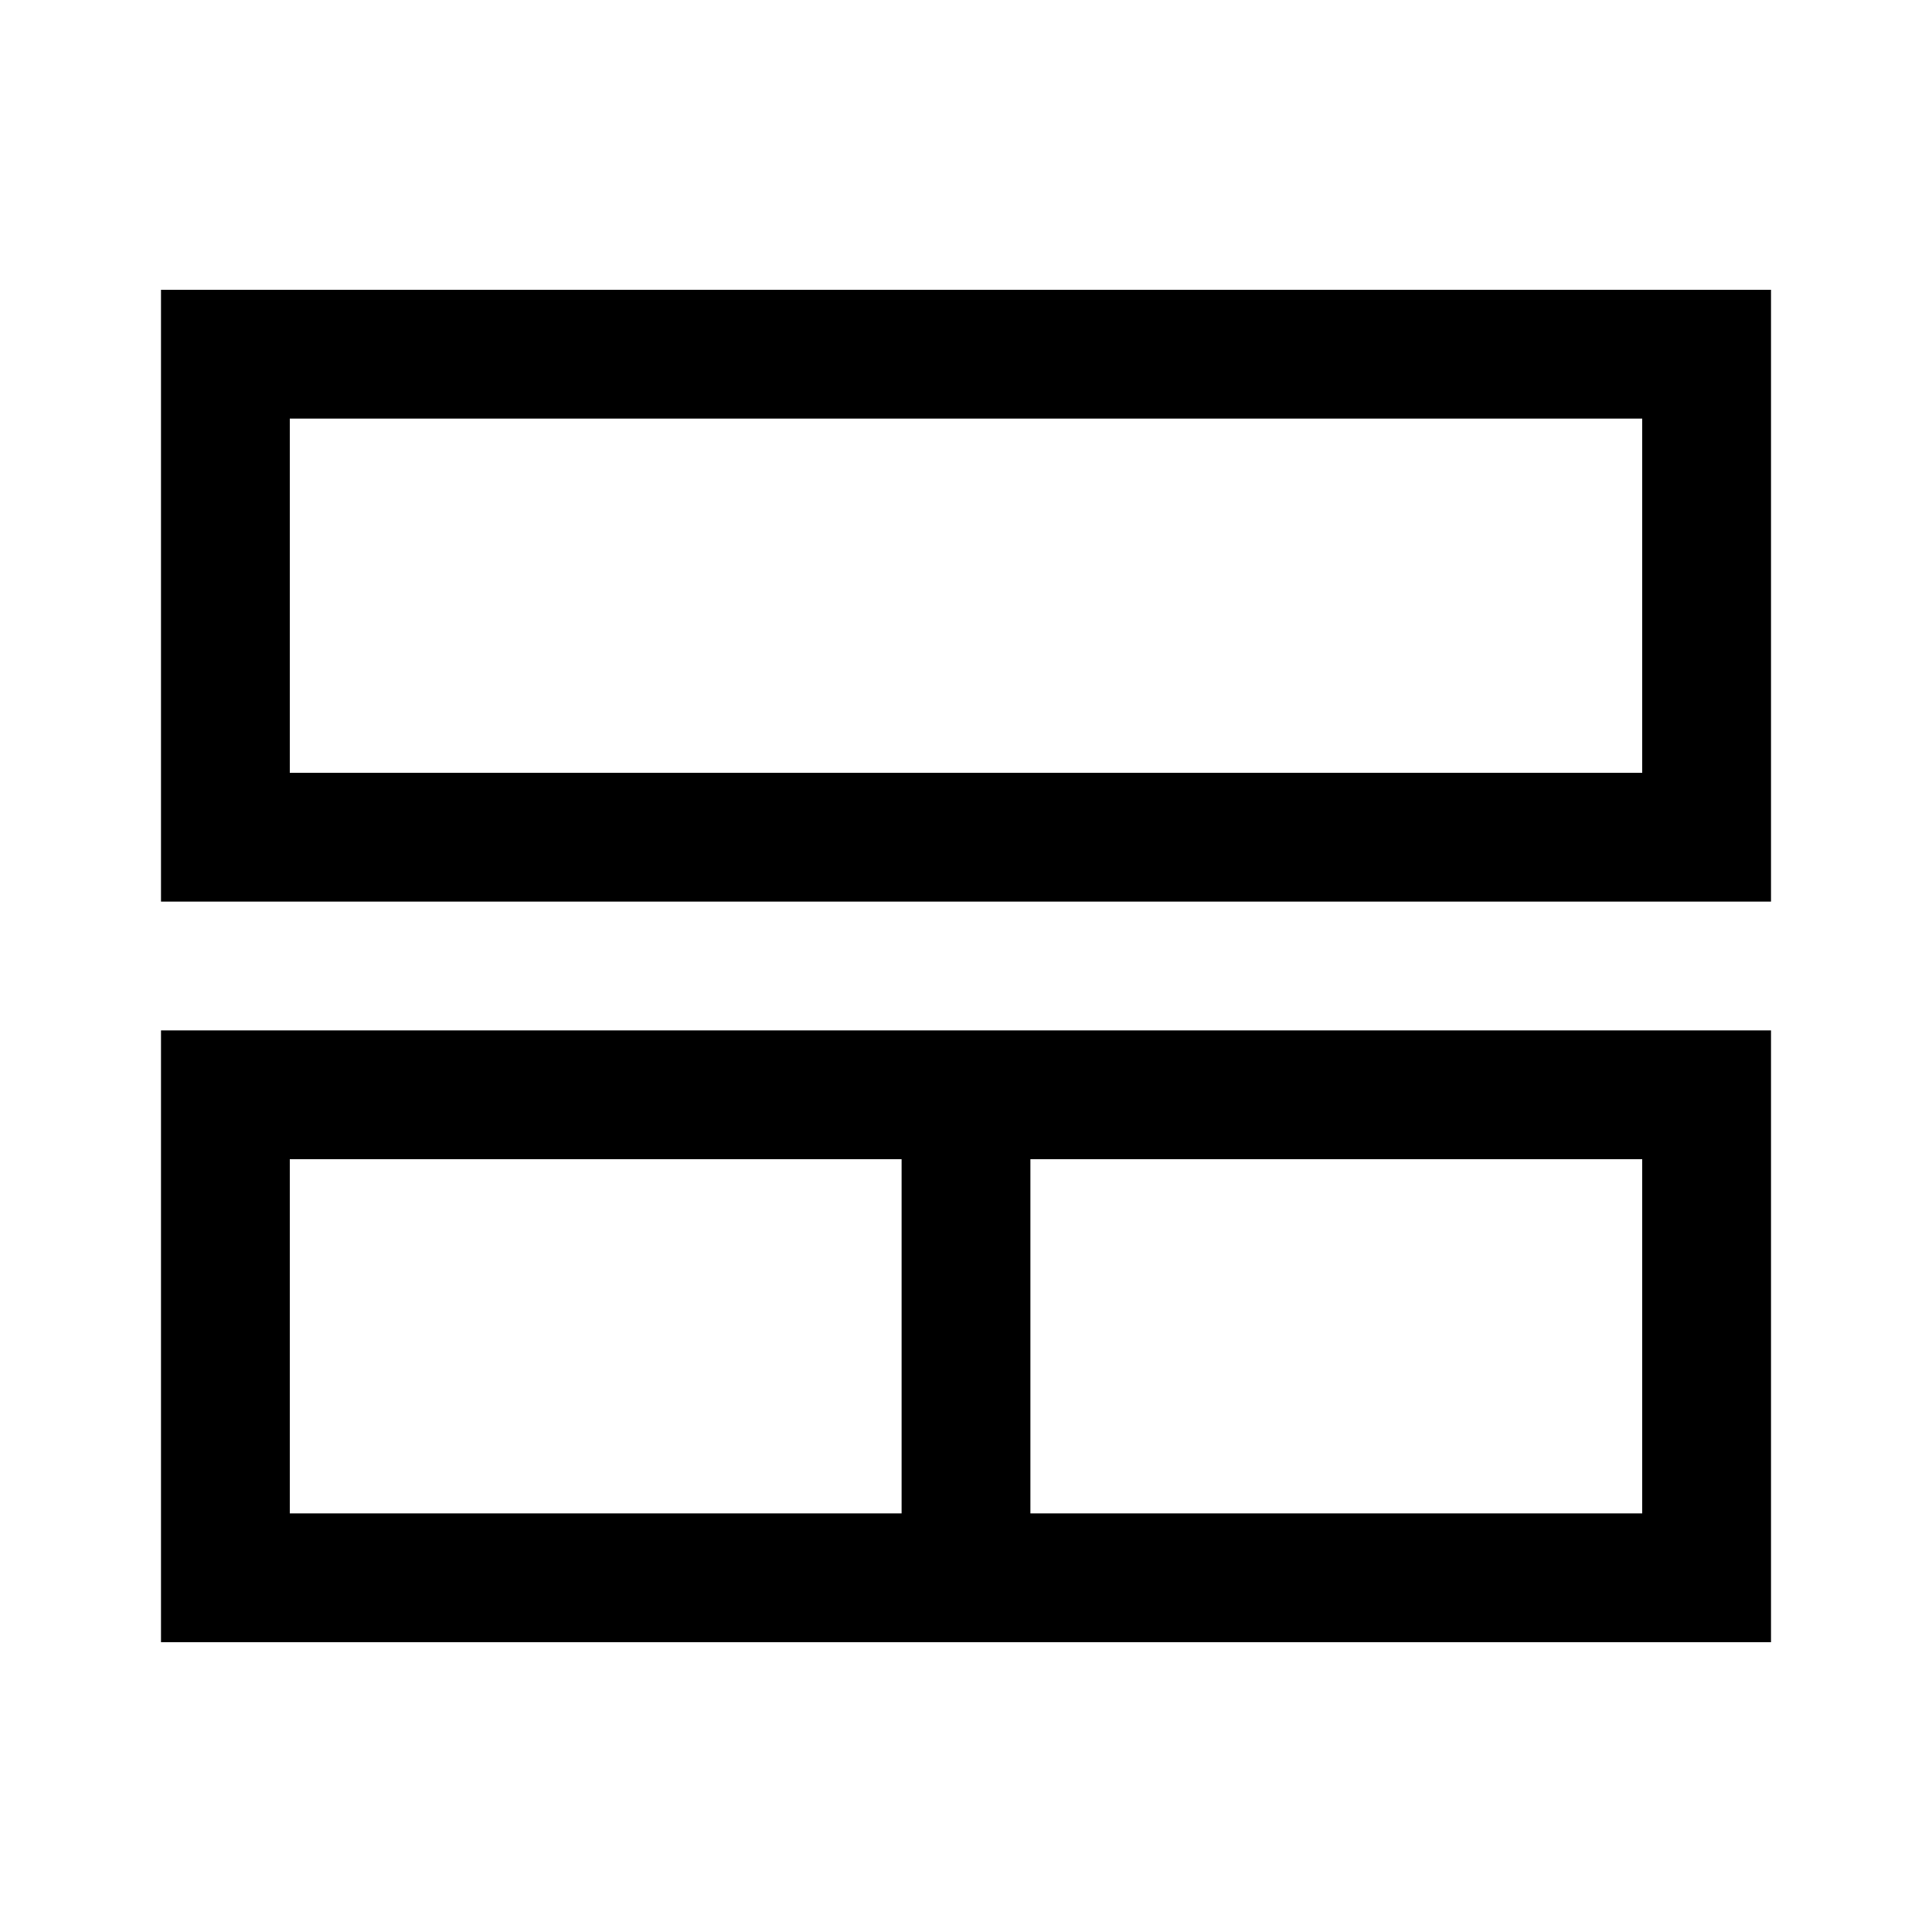
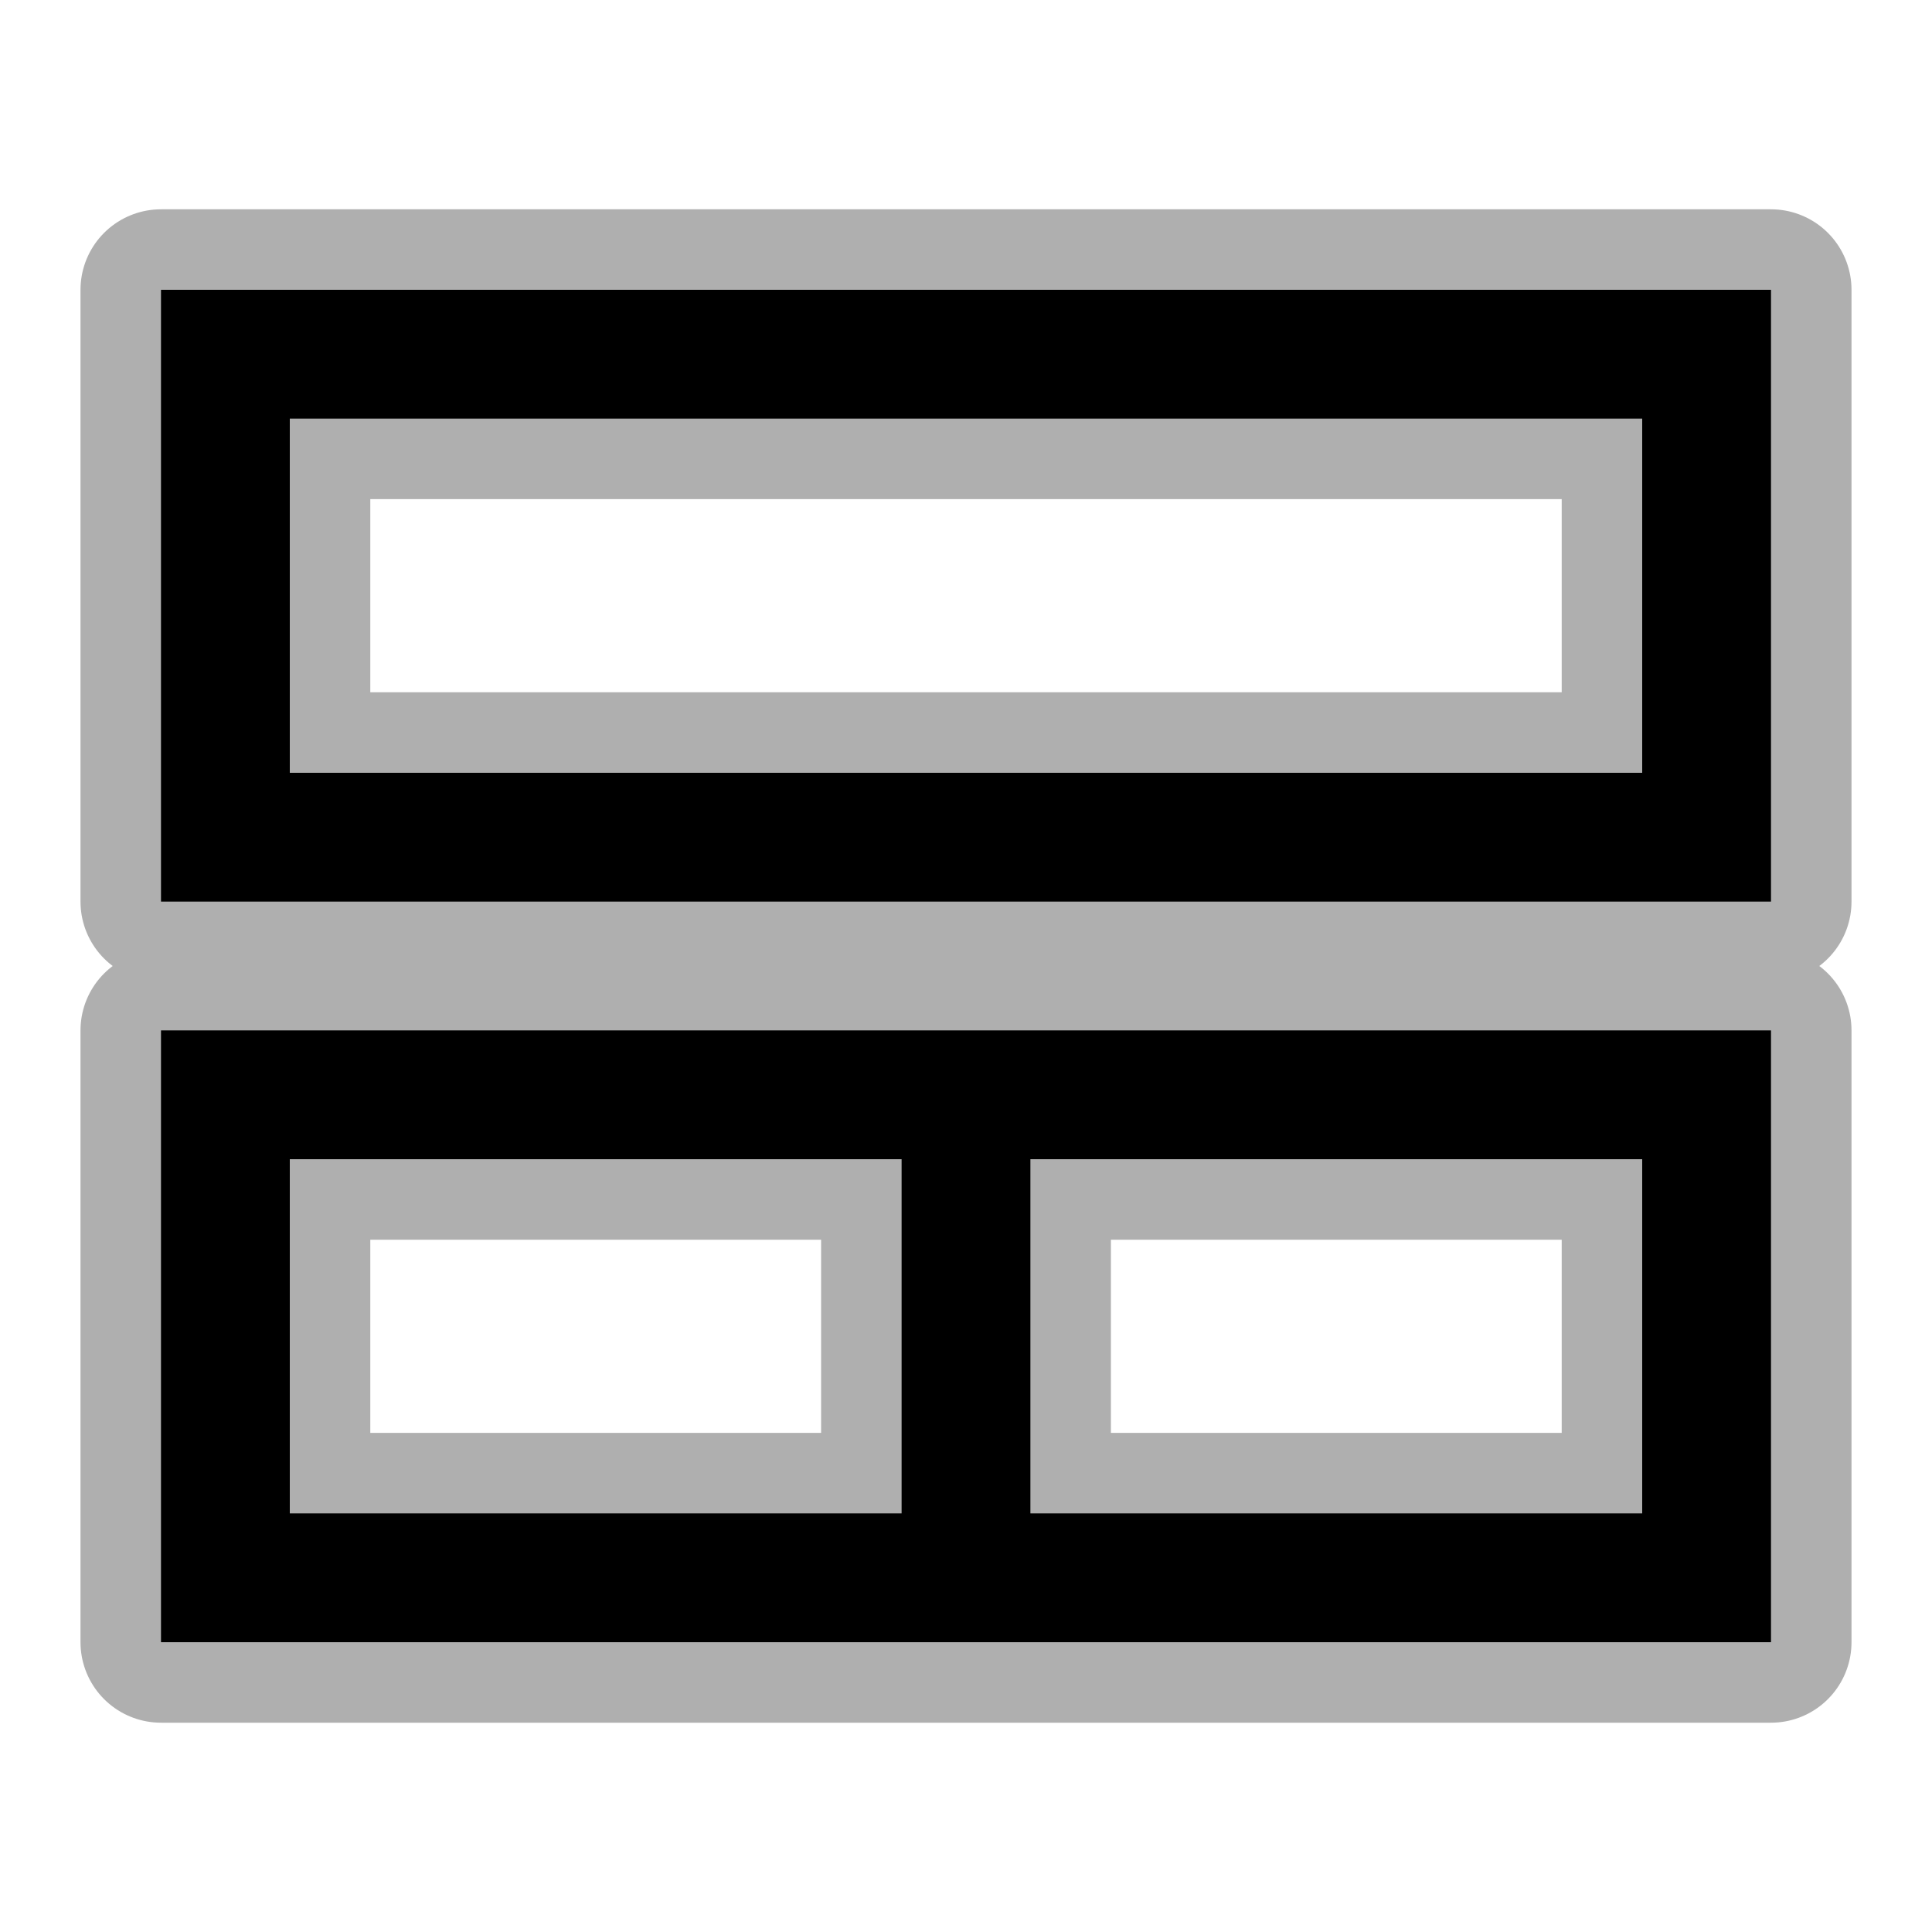
<svg xmlns="http://www.w3.org/2000/svg" viewBox="0 0 24 24">
-   <path style="stroke-width:1" d="M2 3.6v7.6h20V3.6H2zm1.6 1.6h16.8v4.4H3.6V5.2zM2 12.8v7.6h20v-7.6H2zm1.6 1.6h7.6v4.4H3.6v-4.4zm9.2 0h7.6v4.4h-7.6v-4.4z" />
+   <path d="M2 3.6v7.6h20V3.6zm1.6 1.6h16.8v4.4H3.6zM2 12.8v7.6h20v-7.6zm1.6 1.6h7.6v4.4H3.6zm9.2 0h7.6v4.4h-7.6z" style="stroke-width:2;font-variant-east_asian:normal;opacity:1;vector-effect:none;fill:#afafaf;fill-opacity:1;stroke:#afafaf;stroke-linecap:butt;stroke-linejoin:round;stroke-miterlimit:4;stroke-dasharray:none;stroke-dashoffset:0;stroke-opacity:1;paint-order:stroke fill markers" />
+   <path d="M2 3.6v7.6h20V3.6zm1.6 1.6h16.8v4.4H3.6zM2 12.8v7.6h20v-7.6zm1.6 1.6h7.6v4.4H3.6zm9.2 0h7.6v4.4h-7.6z" style="stroke-width:1" />
</svg>
